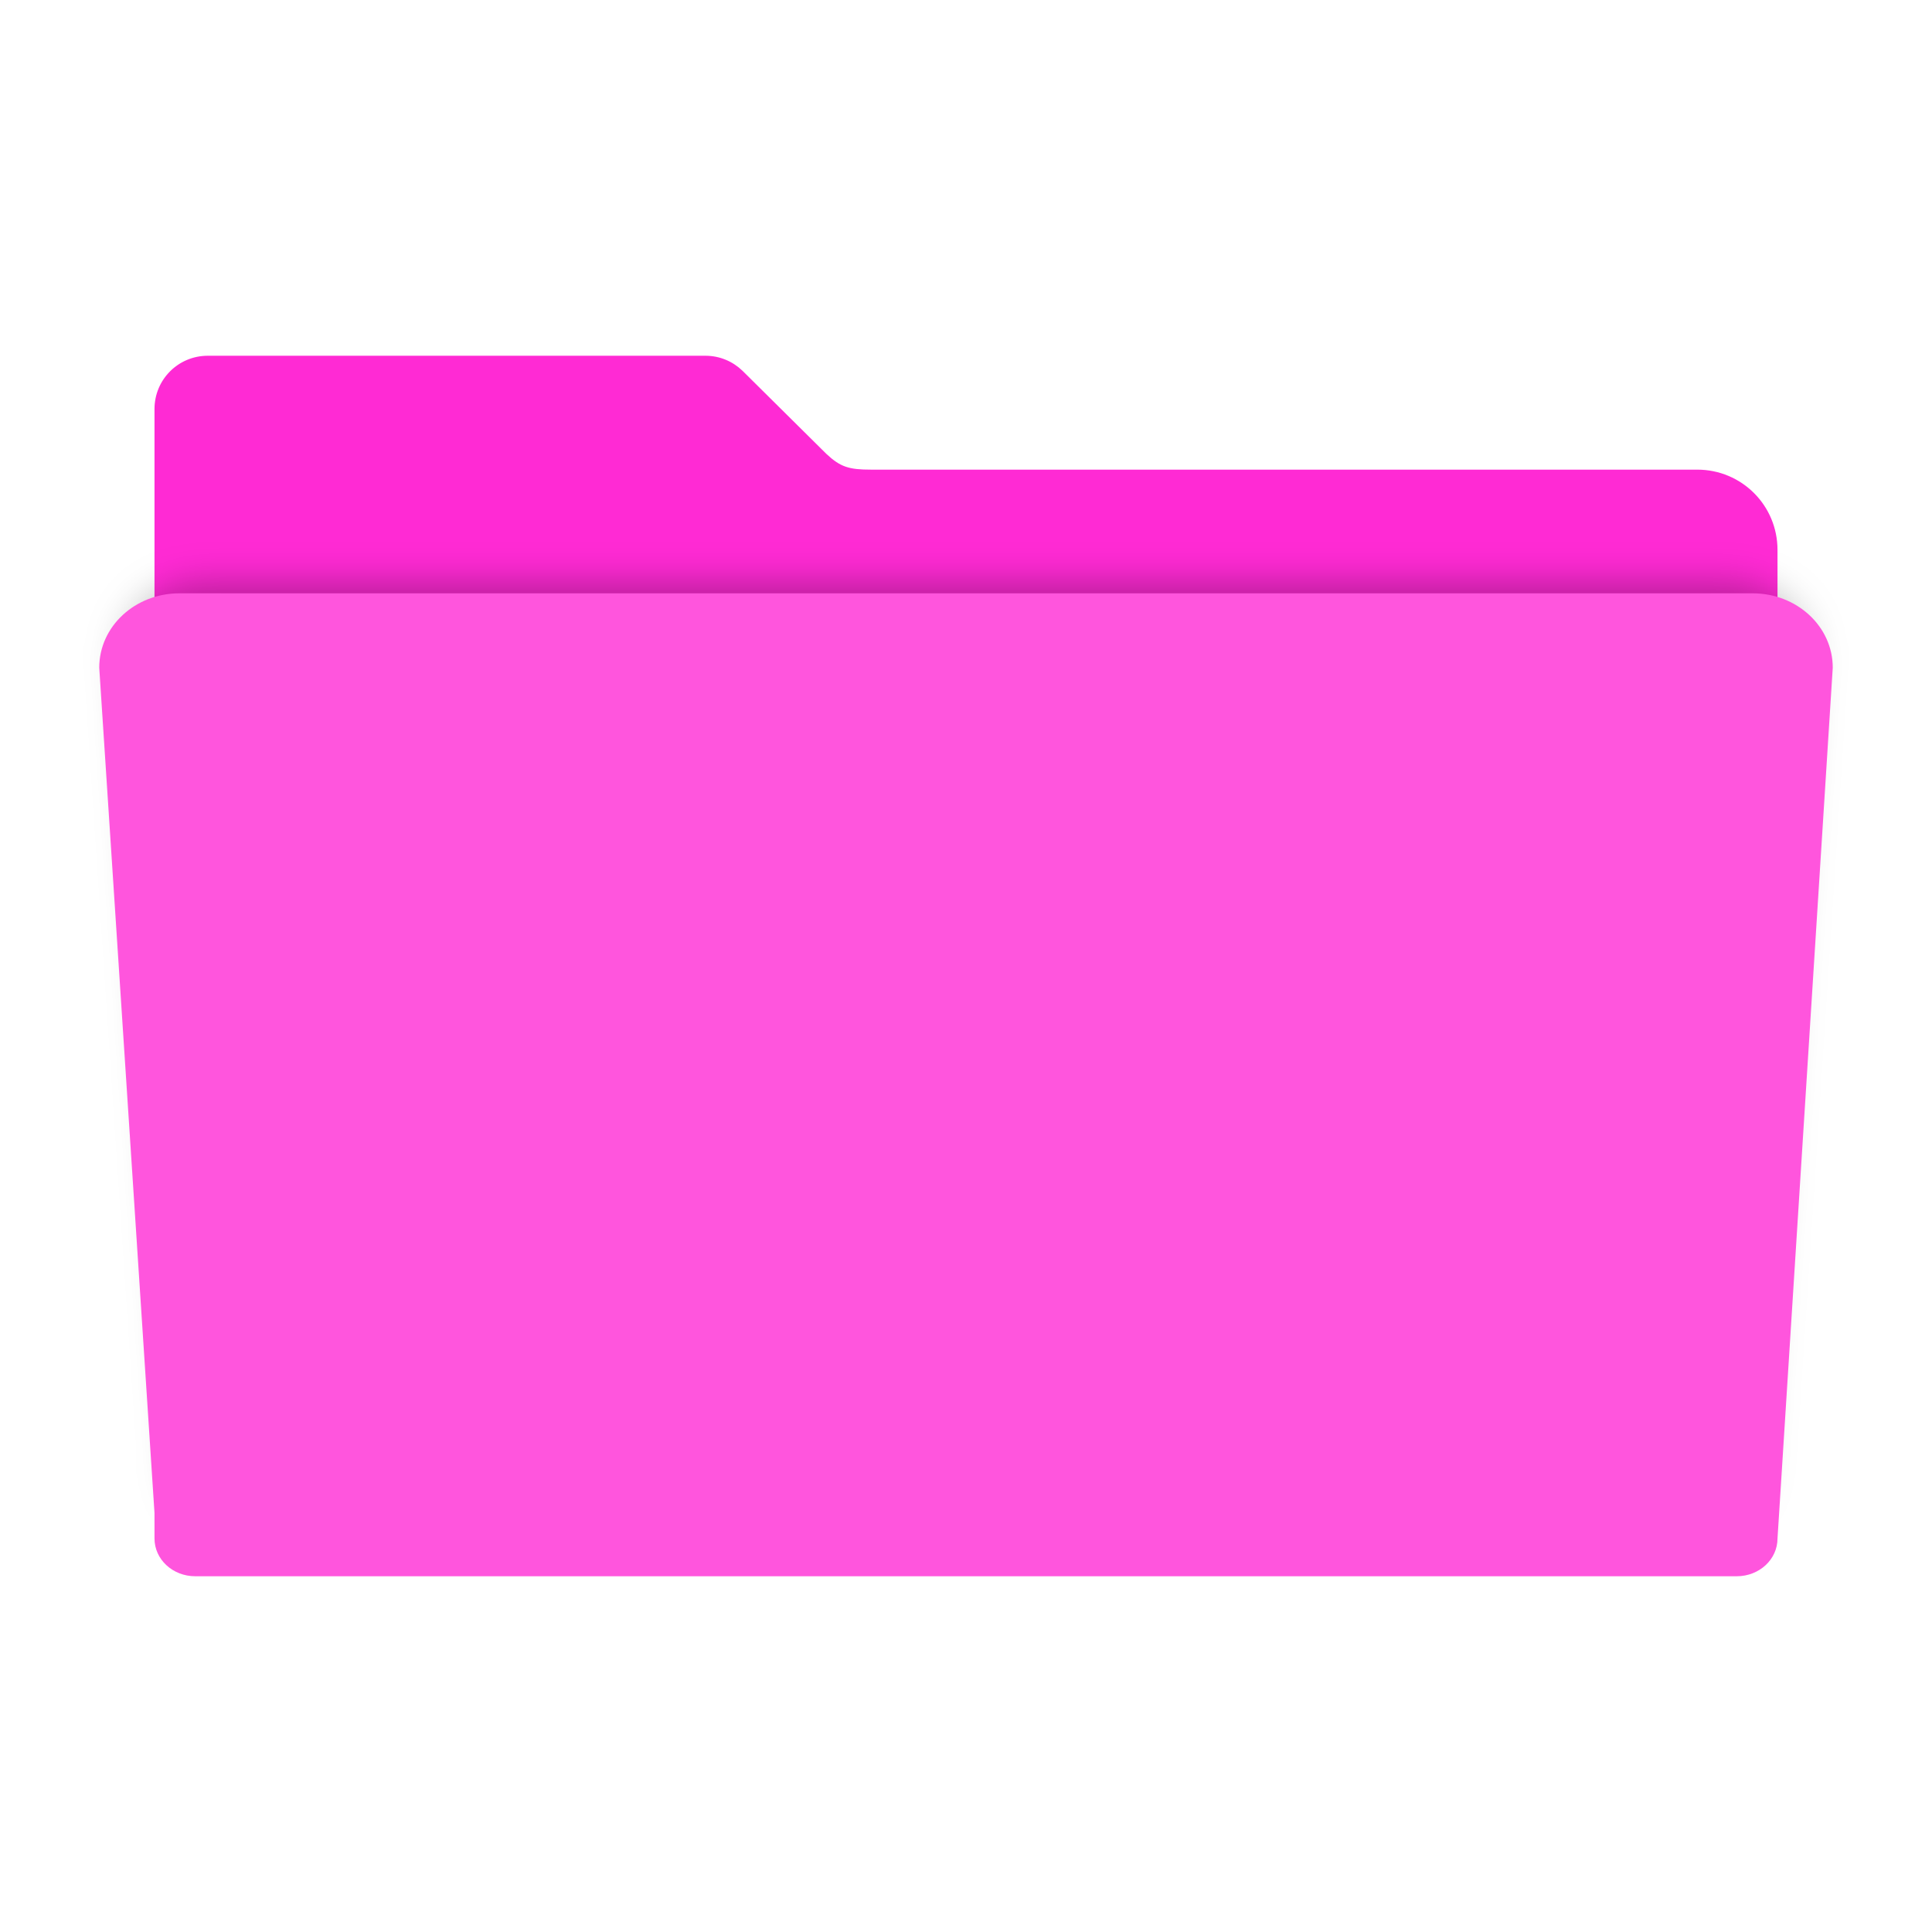
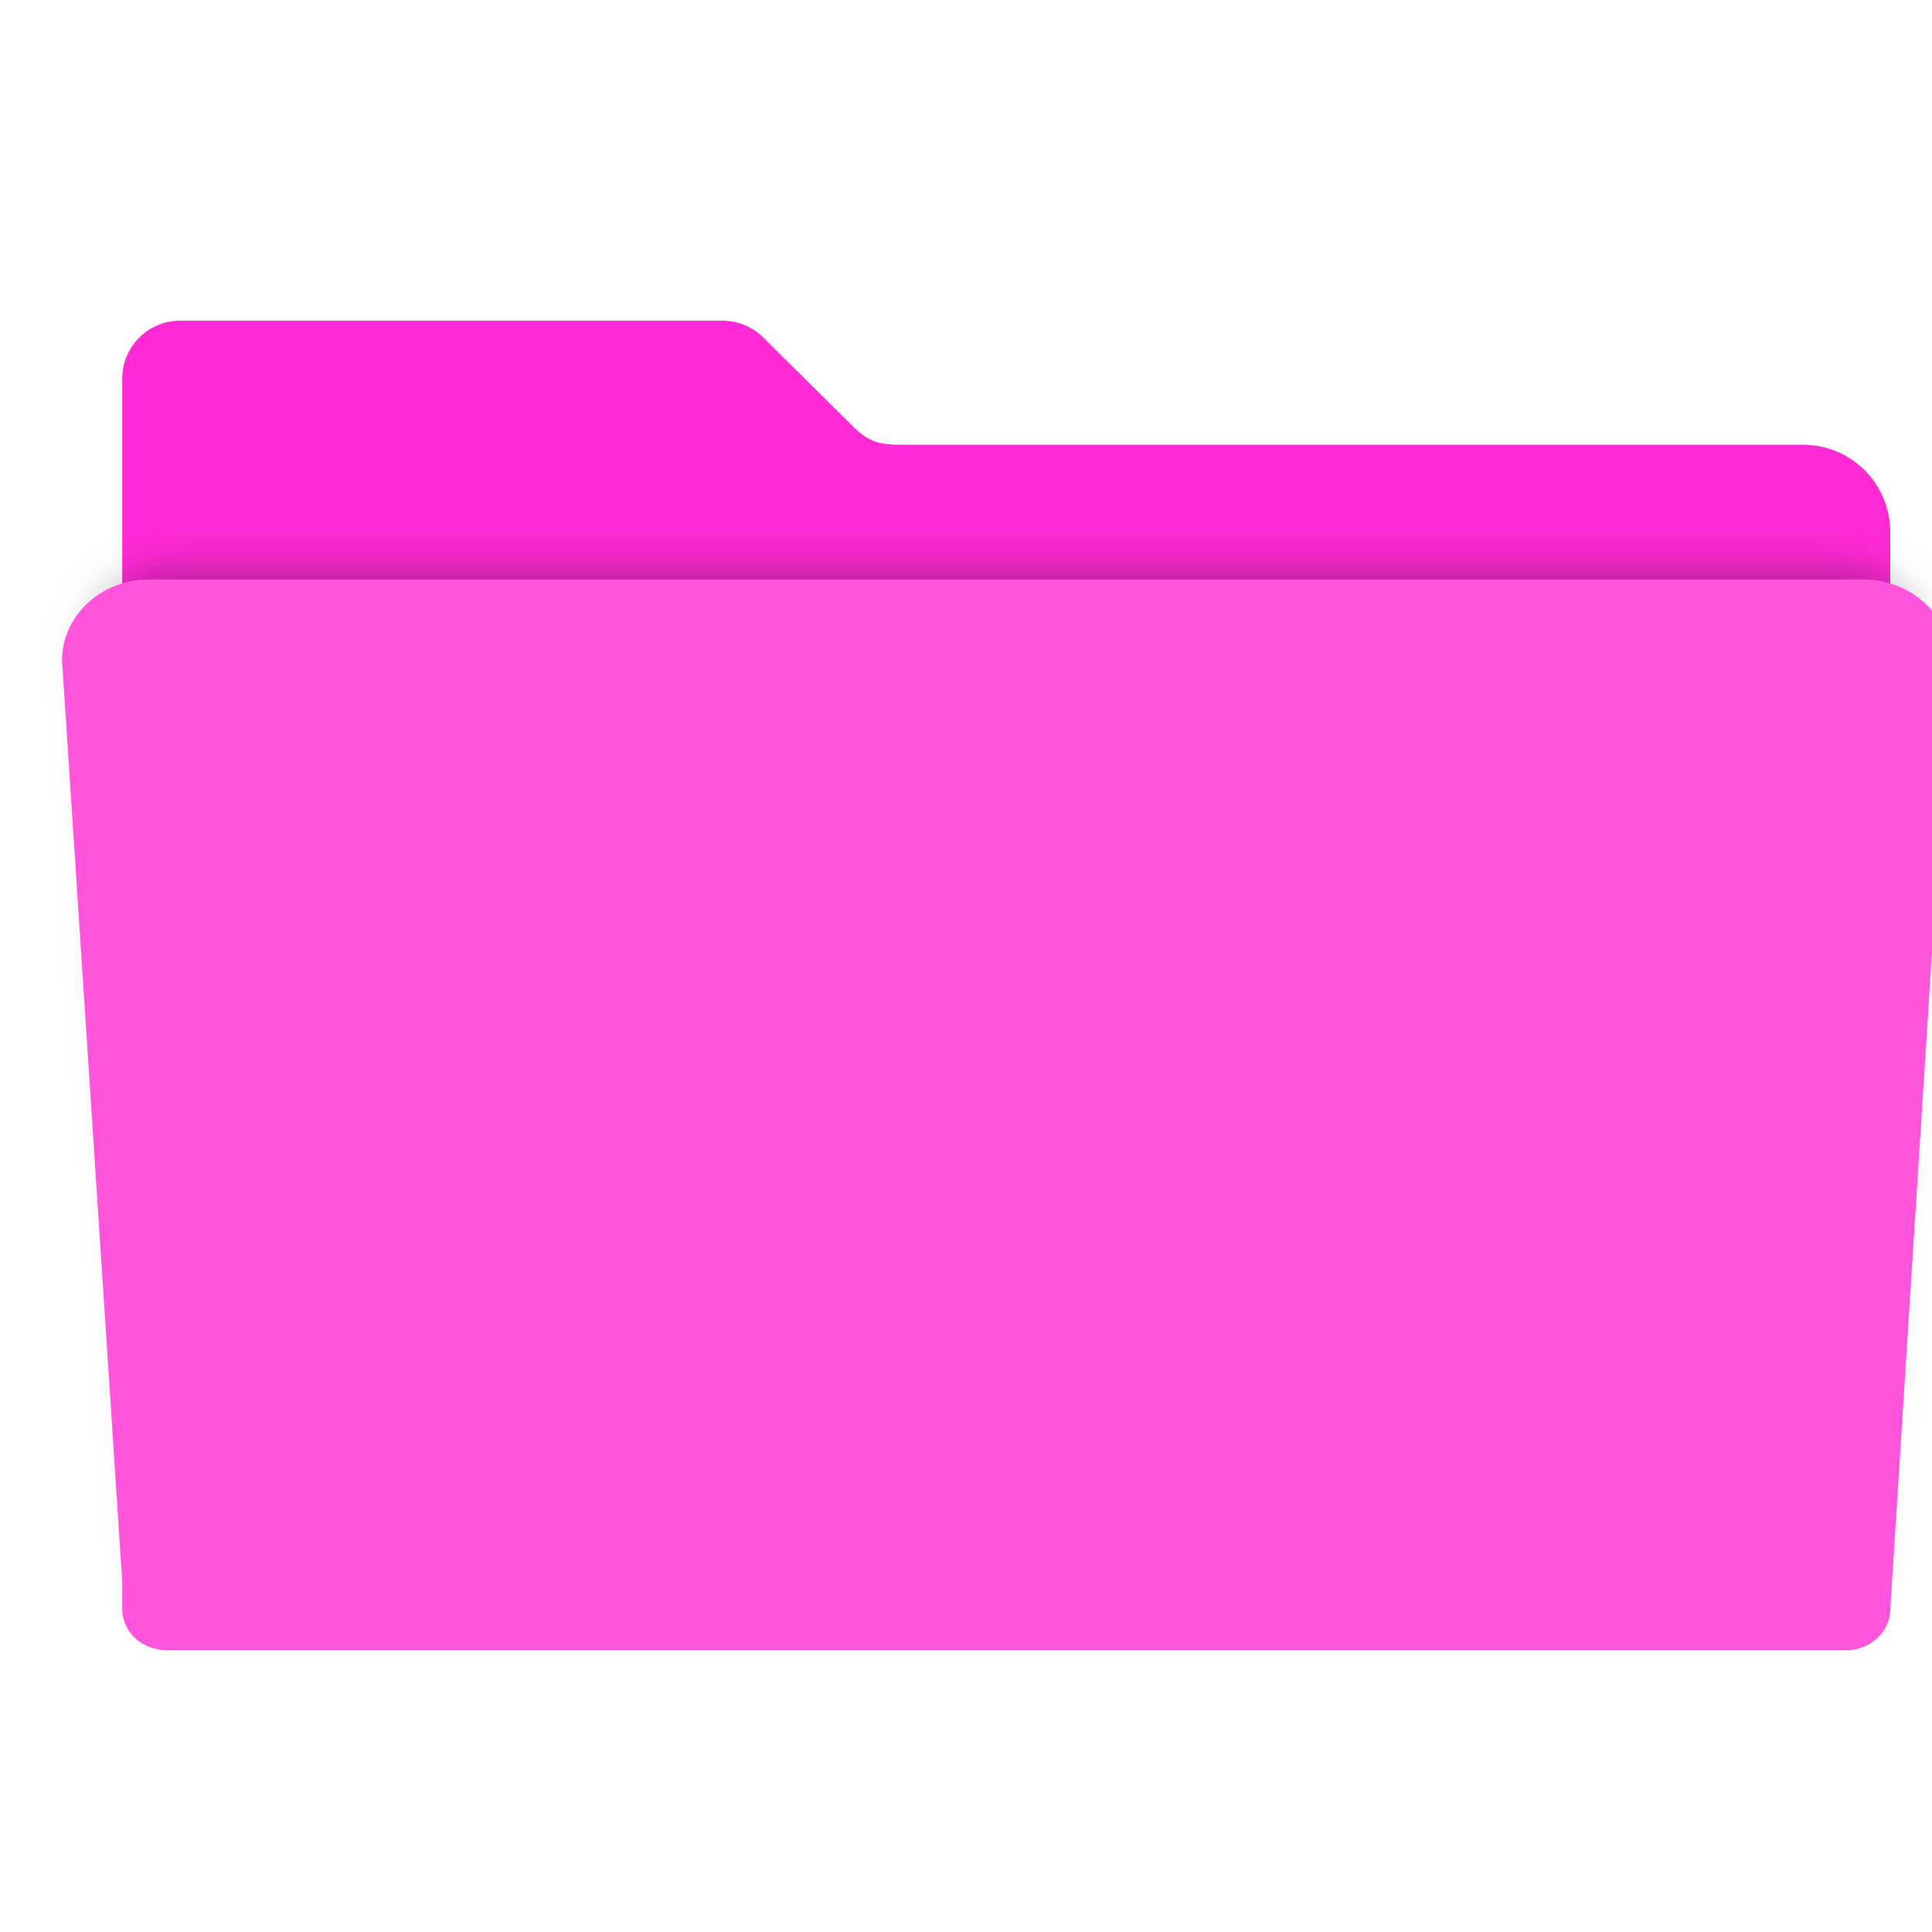
- <svg xmlns="http://www.w3.org/2000/svg" id="svg2" version="1.1" width="512" height="512" viewBox="0 0 512 512">
+ <svg xmlns="http://www.w3.org/2000/svg" id="svg2" version="1.1" width="48" height="48" viewBox="0 0 48 48">
  <defs id="defs6">
    <filter style="color-interpolation-filters:sRGB" id="filter4166" x="-0.028" width="1.056" y="-0.05" height="1.099">
      <feGaussianBlur stdDeviation="5.9" id="feGaussianBlur4168" />
    </filter>
  </defs>
-   <path style="fill:#ff2ad4;fill-opacity:1;fill-rule:evenodd;stroke:#000000;stroke-width:0;stroke-linecap:butt;stroke-linejoin:miter;stroke-miterlimit:4;stroke-dasharray:none;stroke-opacity:1" d="m 55.067,94.277 c -7.824,0 -14.124,6.298 -14.124,14.122 l 0,37.329 0,120.132 0,121.546 0,7.307 c 0,5.988 4.82,10.807 10.807,10.807 l 408.499,0 c 5.988,0 10.809,-4.82 10.809,-10.807 l 0,-128.853 -0.002,0 0,-120.132 c 0,-11.783 -9.486,-21.269 -21.269,-21.269 l -218.968,0 c -5.816,0 -8.114,-0.685 -11.839,-4.189 L 197.013,98.501 c -0.075,-0.076 -0.152,-0.15 -0.228,-0.225 l -0.044,-0.043 -0.002,0.002 c -2.537,-2.449 -5.988,-3.958 -9.81,-3.958 z" id="rect2982-2" />
-   <path style="opacity:0.3;fill:#000000;fill-opacity:1;fill-rule:evenodd;stroke:#000000;stroke-width:0;stroke-linecap:butt;stroke-linejoin:miter;stroke-miterlimit:4;stroke-dasharray:none;stroke-opacity:1;filter:url(#filter4166)" d="m 28.241,148.072 c -12.876,0 -23.241,9.607 -23.241,21.541 l 16,244.762 0,7.4 c 0,6.064 5.267,10.945 11.81,10.945 l 446.379,0 c 6.543,0 11.811,-4.881 11.811,-10.945 l 15.998,-252.162 c 0,-11.934 -10.365,-21.541 -23.241,-21.541 l -455.515,0 z" id="rect2982-5" transform="matrix(0.886262,0,0,0.8626519,29.11781,27.07535)" />
-   <path style="fill:#ff55dd;fill-opacity:1;fill-rule:evenodd;stroke:#000000;stroke-width:0;stroke-linecap:butt;stroke-linejoin:miter;stroke-miterlimit:4;stroke-dasharray:none;stroke-opacity:1" d="m 47.57,157.231 c -11.783,0 -21.269,8.792 -21.269,19.713 l 14.642,223.991 0,6.772 c 0,5.549 4.82,10.016 10.807,10.016 l 408.499,0 c 5.988,0 10.809,-4.467 10.809,-10.016 l 14.64,-230.763 c 0,-10.921 -9.486,-19.713 -21.269,-19.713 l -416.86,0 z" id="rect2982" />
+   <g id="g3410" transform="matrix(0.1021277,0,0,0.1021282,-1.144679,-1.66131)">
+     <path id="rect2982-2" d="m 55.067,94.277 c -7.824,0 -14.124,6.298 -14.124,14.122 l 0,37.329 0,120.132 0,121.546 0,7.307 c 0,5.988 4.82,10.807 10.807,10.807 l 408.499,0 c 5.988,0 10.809,-4.82 10.809,-10.807 l 0,-128.853 -0.002,0 0,-120.132 c 0,-11.783 -9.486,-21.269 -21.269,-21.269 l -218.968,0 c -5.816,0 -8.114,-0.685 -11.839,-4.189 L 197.013,98.501 c -0.075,-0.076 -0.152,-0.15 -0.228,-0.225 l -0.044,-0.043 -0.002,0.002 c -2.537,-2.449 -5.988,-3.958 -9.81,-3.958 z" style="fill:#ff2ad4;fill-opacity:1;fill-rule:evenodd;stroke:#000000;stroke-width:0;stroke-linecap:butt;stroke-linejoin:miter;stroke-miterlimit:4;stroke-dasharray:none;stroke-opacity:1" />
+     <path transform="matrix(0.886262,0,0,0.8626519,29.11781,27.07535)" id="rect2982-5" d="m 28.241,148.072 c -12.876,0 -23.241,9.607 -23.241,21.541 l 16,244.762 0,7.4 c 0,6.064 5.267,10.945 11.81,10.945 l 446.379,0 c 6.543,0 11.811,-4.881 11.811,-10.945 l 15.998,-252.162 c 0,-11.934 -10.365,-21.541 -23.241,-21.541 l -455.515,0 z" style="opacity:0.3;fill:#000000;fill-opacity:1;fill-rule:evenodd;stroke:#000000;stroke-width:0;stroke-linecap:butt;stroke-linejoin:miter;stroke-miterlimit:4;stroke-dasharray:none;stroke-opacity:1;filter:url(#filter4166)" />
+     <path id="rect2982" d="m 47.57,157.231 c -11.783,0 -21.269,8.792 -21.269,19.713 l 14.642,223.991 0,6.772 c 0,5.549 4.82,10.016 10.807,10.016 l 408.499,0 c 5.988,0 10.809,-4.467 10.809,-10.016 l 14.64,-230.763 c 0,-10.921 -9.486,-19.713 -21.269,-19.713 l -416.86,0 z" style="fill:#ff55dd;fill-opacity:1;fill-rule:evenodd;stroke:#000000;stroke-width:0;stroke-linecap:butt;stroke-linejoin:miter;stroke-miterlimit:4;stroke-dasharray:none;stroke-opacity:1" />
+   </g>
</svg>
